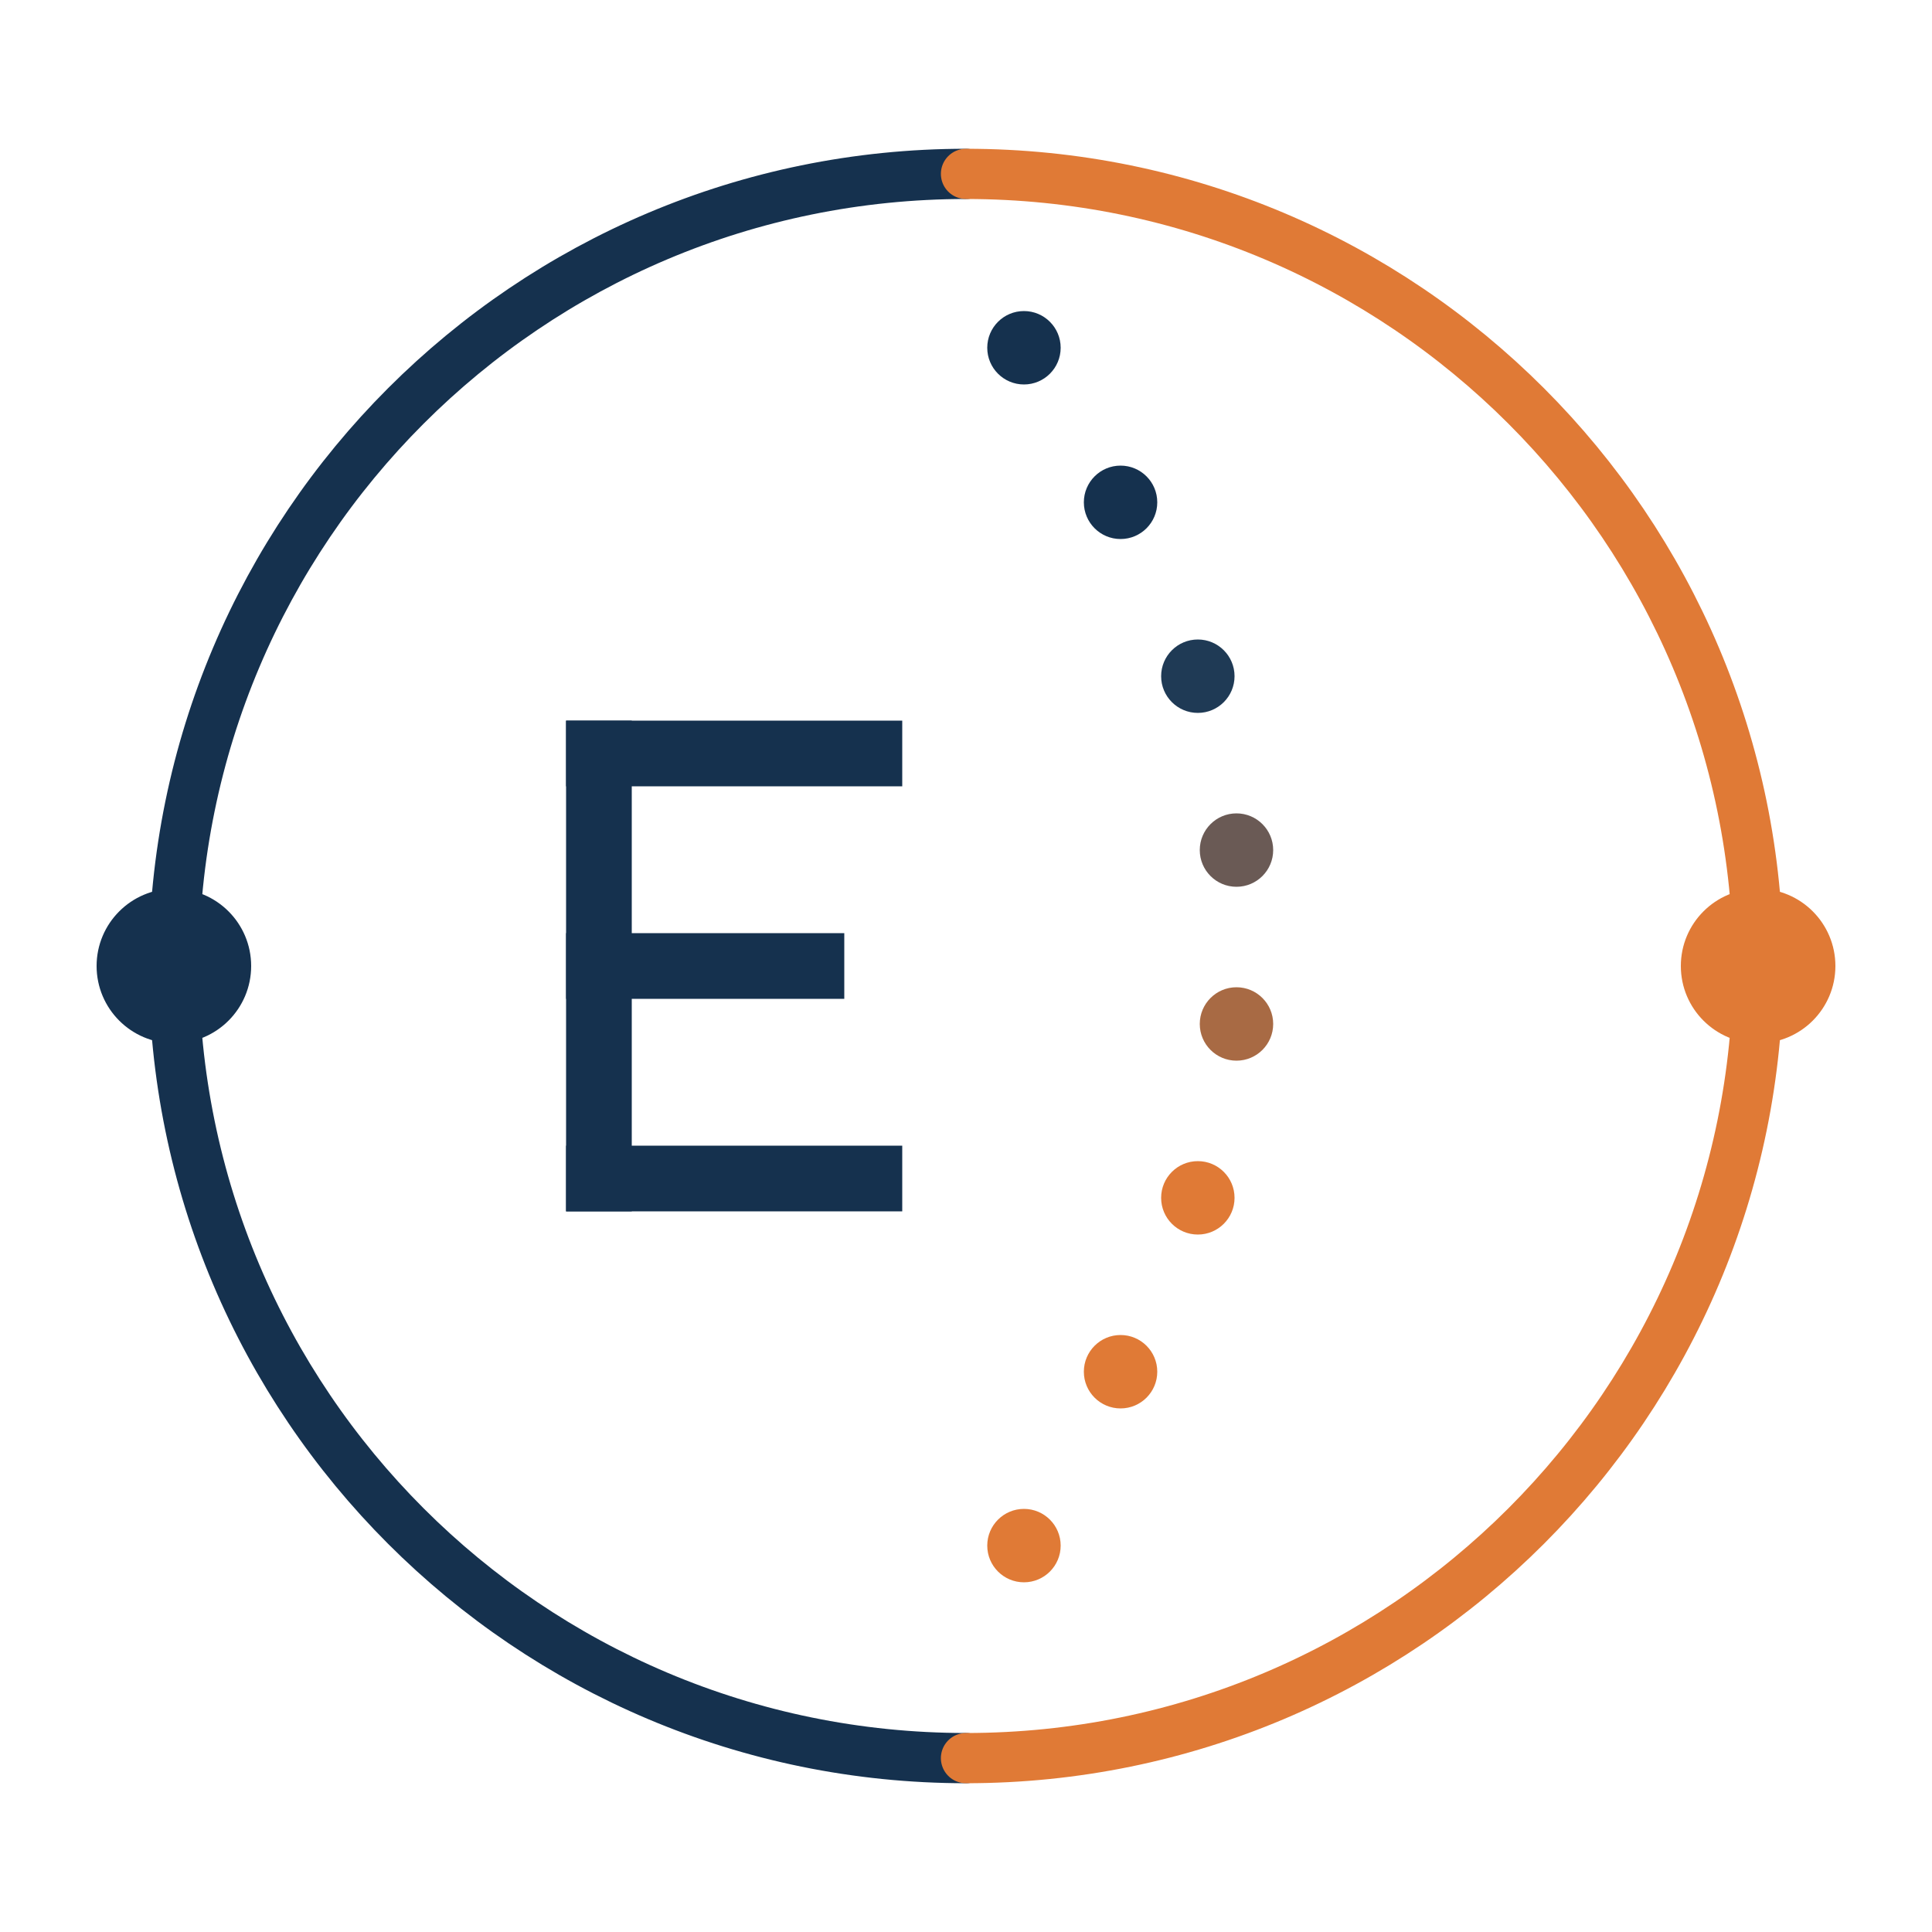
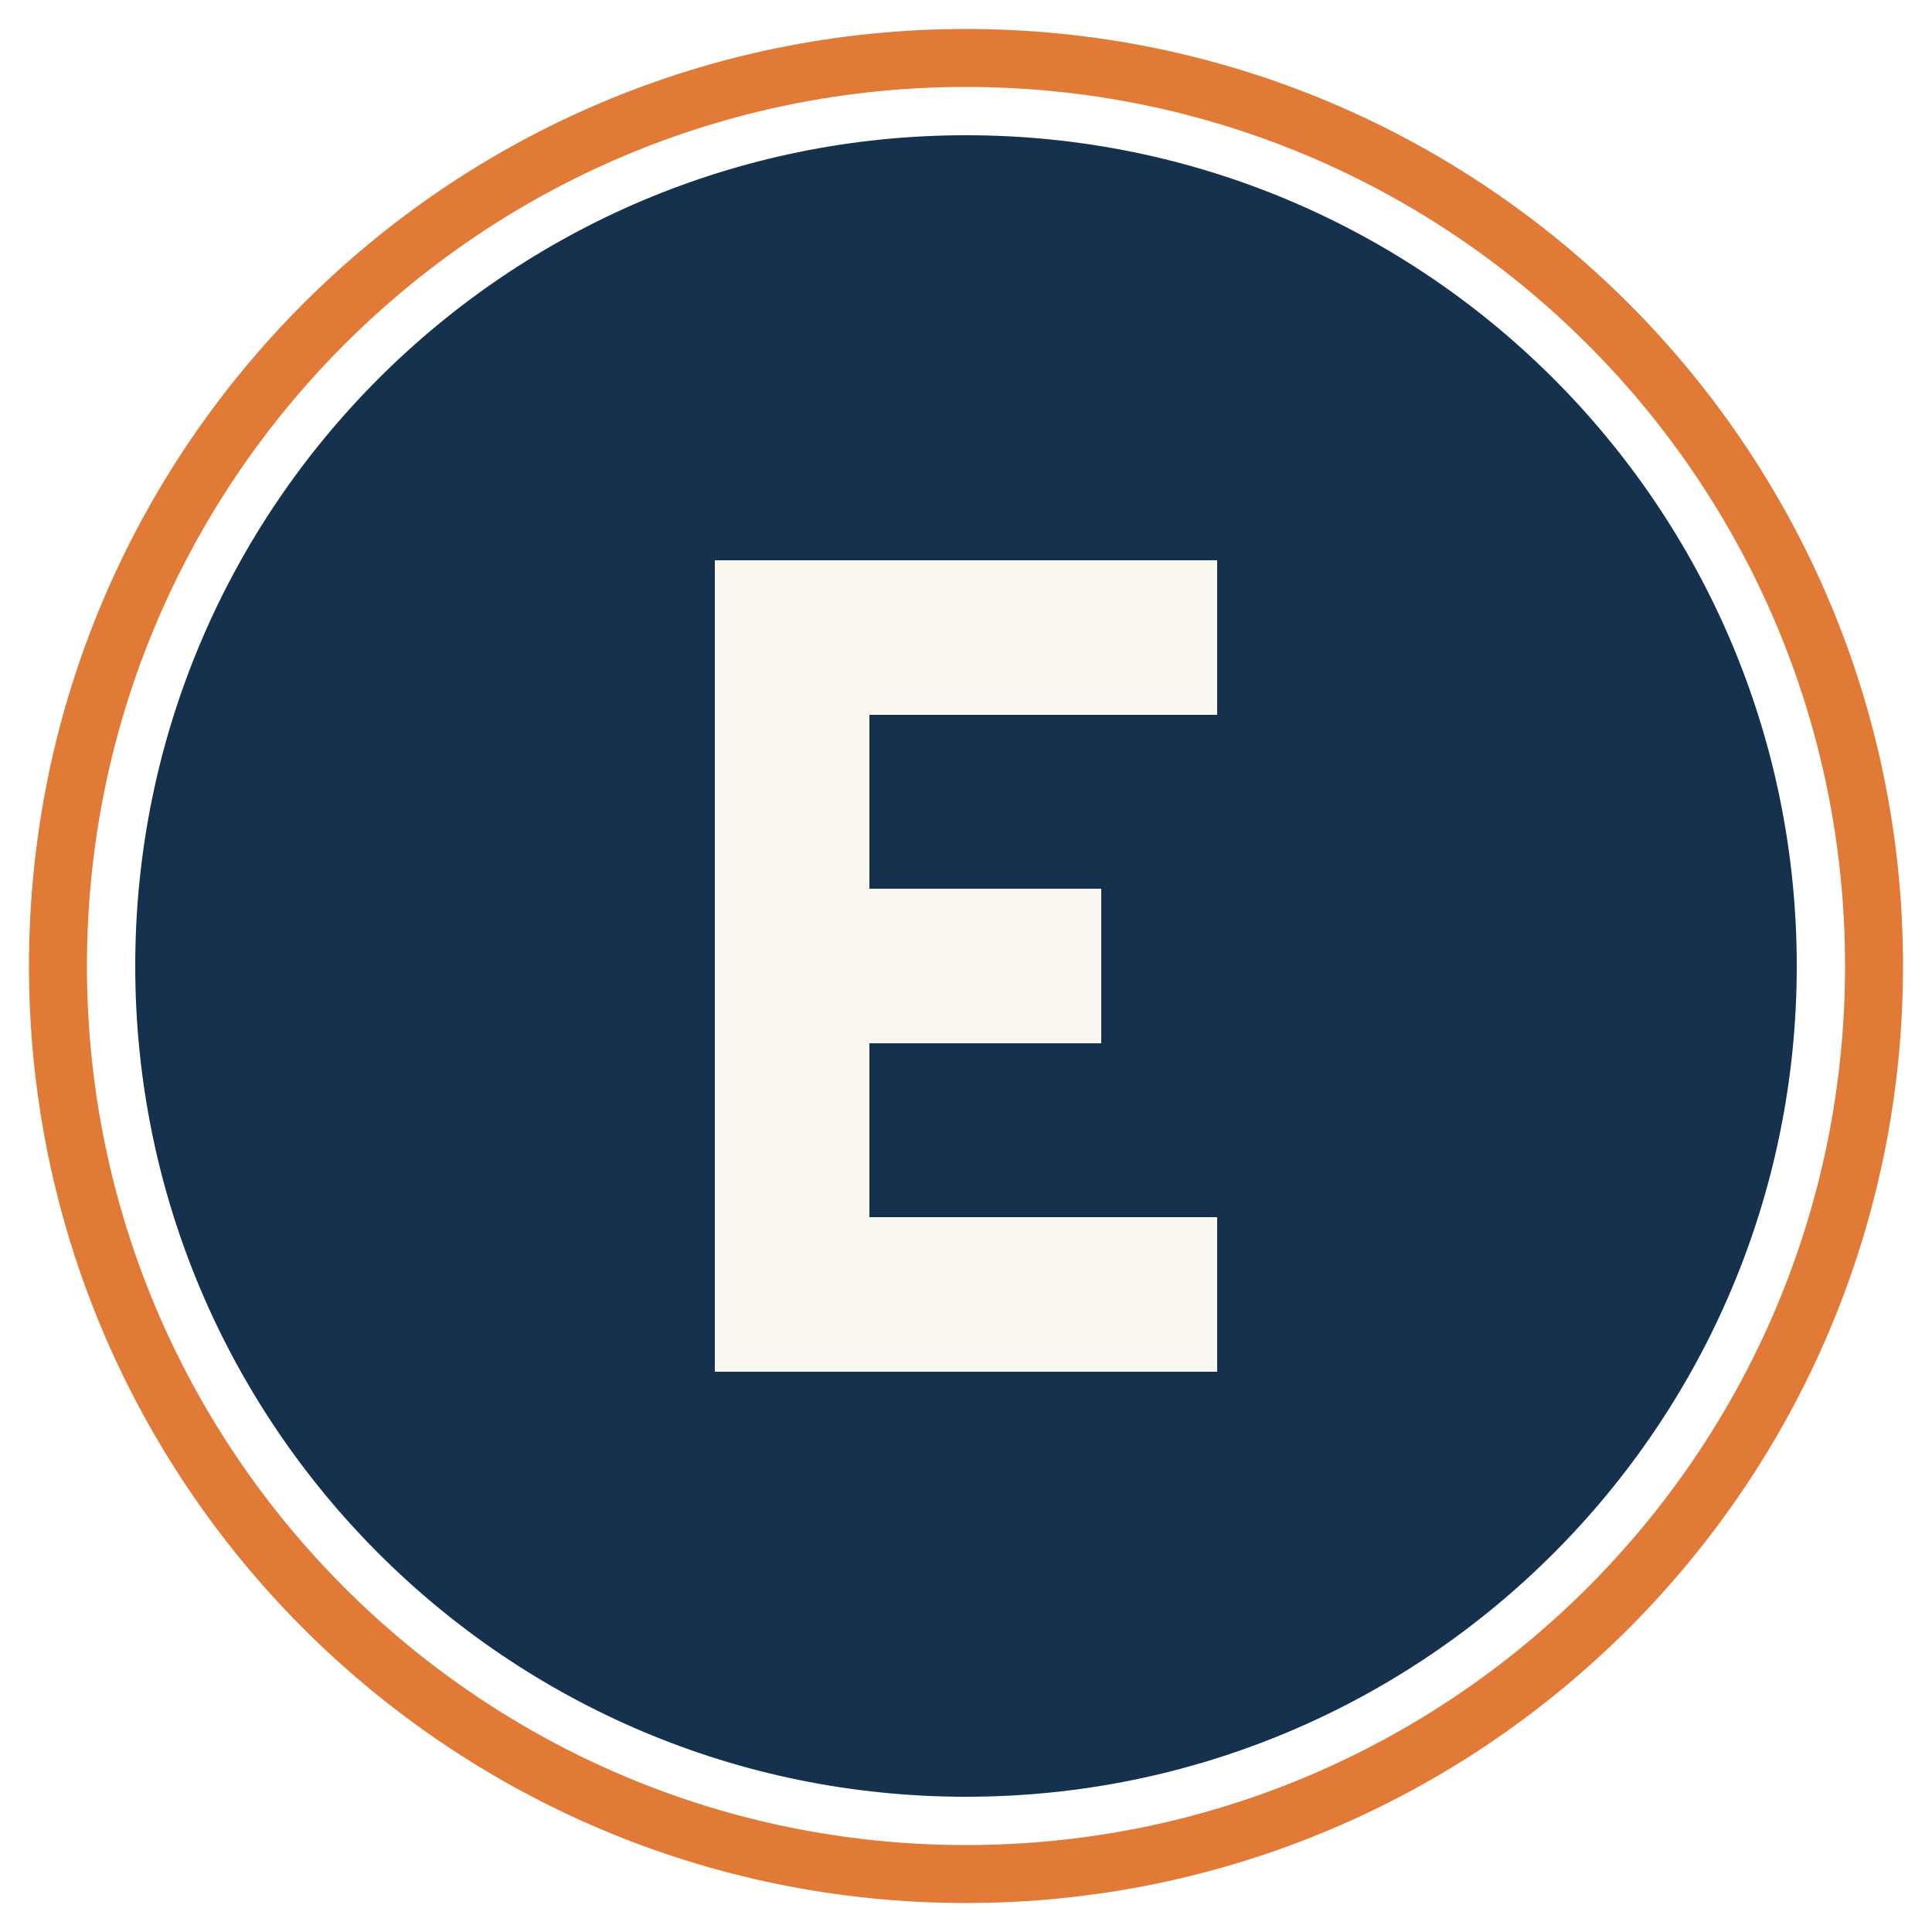
<svg xmlns="http://www.w3.org/2000/svg" width="100" height="100" viewBox="0 0 100 100" role="img" aria-label="EARP Lab">
-   <path d="M50 9 A41 41 0 0 0 50 91" fill="none" stroke="#15314e" stroke-width="2.6" stroke-linecap="round" />
-   <path d="M50 9 A41 41 0 0 1 50 91" fill="none" stroke="#e07a36" stroke-width="2.6" stroke-linecap="round" />
-   <g stroke="#15314e" stroke-width="3.4" stroke-linecap="square" fill="none">
-     <line x1="31" y1="39" x2="31" y2="61" />
-     <line x1="31" y1="39" x2="45" y2="39" />
-     <line x1="31" y1="50" x2="42" y2="50" />
-     <line x1="31" y1="61" x2="45" y2="61" />
+   <circle cx="50" cy="50" r="47" fill="none" stroke="#e07a36" stroke-width="3" />
+   <circle cx="50" cy="50" r="43" fill="#15314e" />
+   <g fill="#faf7f1">
+     <rect x="37" y="29" width="8" height="42" />
+     <rect x="37" y="29" width="26" height="8" />
+     <rect x="37" y="46" width="20" height="8" />
+     <rect x="37" y="63" width="26" height="8" />
  </g>
-   <g>
-     <circle cx="53" cy="18" r="1.9" fill="#15314e" />
-     <circle cx="58" cy="26" r="1.9" fill="#15314e" />
-     <circle cx="62" cy="35" r="1.9" fill="#1f3a55" />
-     <circle cx="64" cy="44" r="1.9" fill="#6a5a55" />
-     <circle cx="64" cy="53" r="1.9" fill="#a86a44" />
-     <circle cx="62" cy="62" r="1.9" fill="#e07a36" />
-     <circle cx="58" cy="71" r="1.9" fill="#e07a36" />
-     <circle cx="53" cy="80" r="1.9" fill="#e07a36" />
-   </g>
-   <circle cx="9" cy="50" r="4" fill="#15314e" />
-   <circle cx="91" cy="50" r="4" fill="#e07a36" />
</svg>
